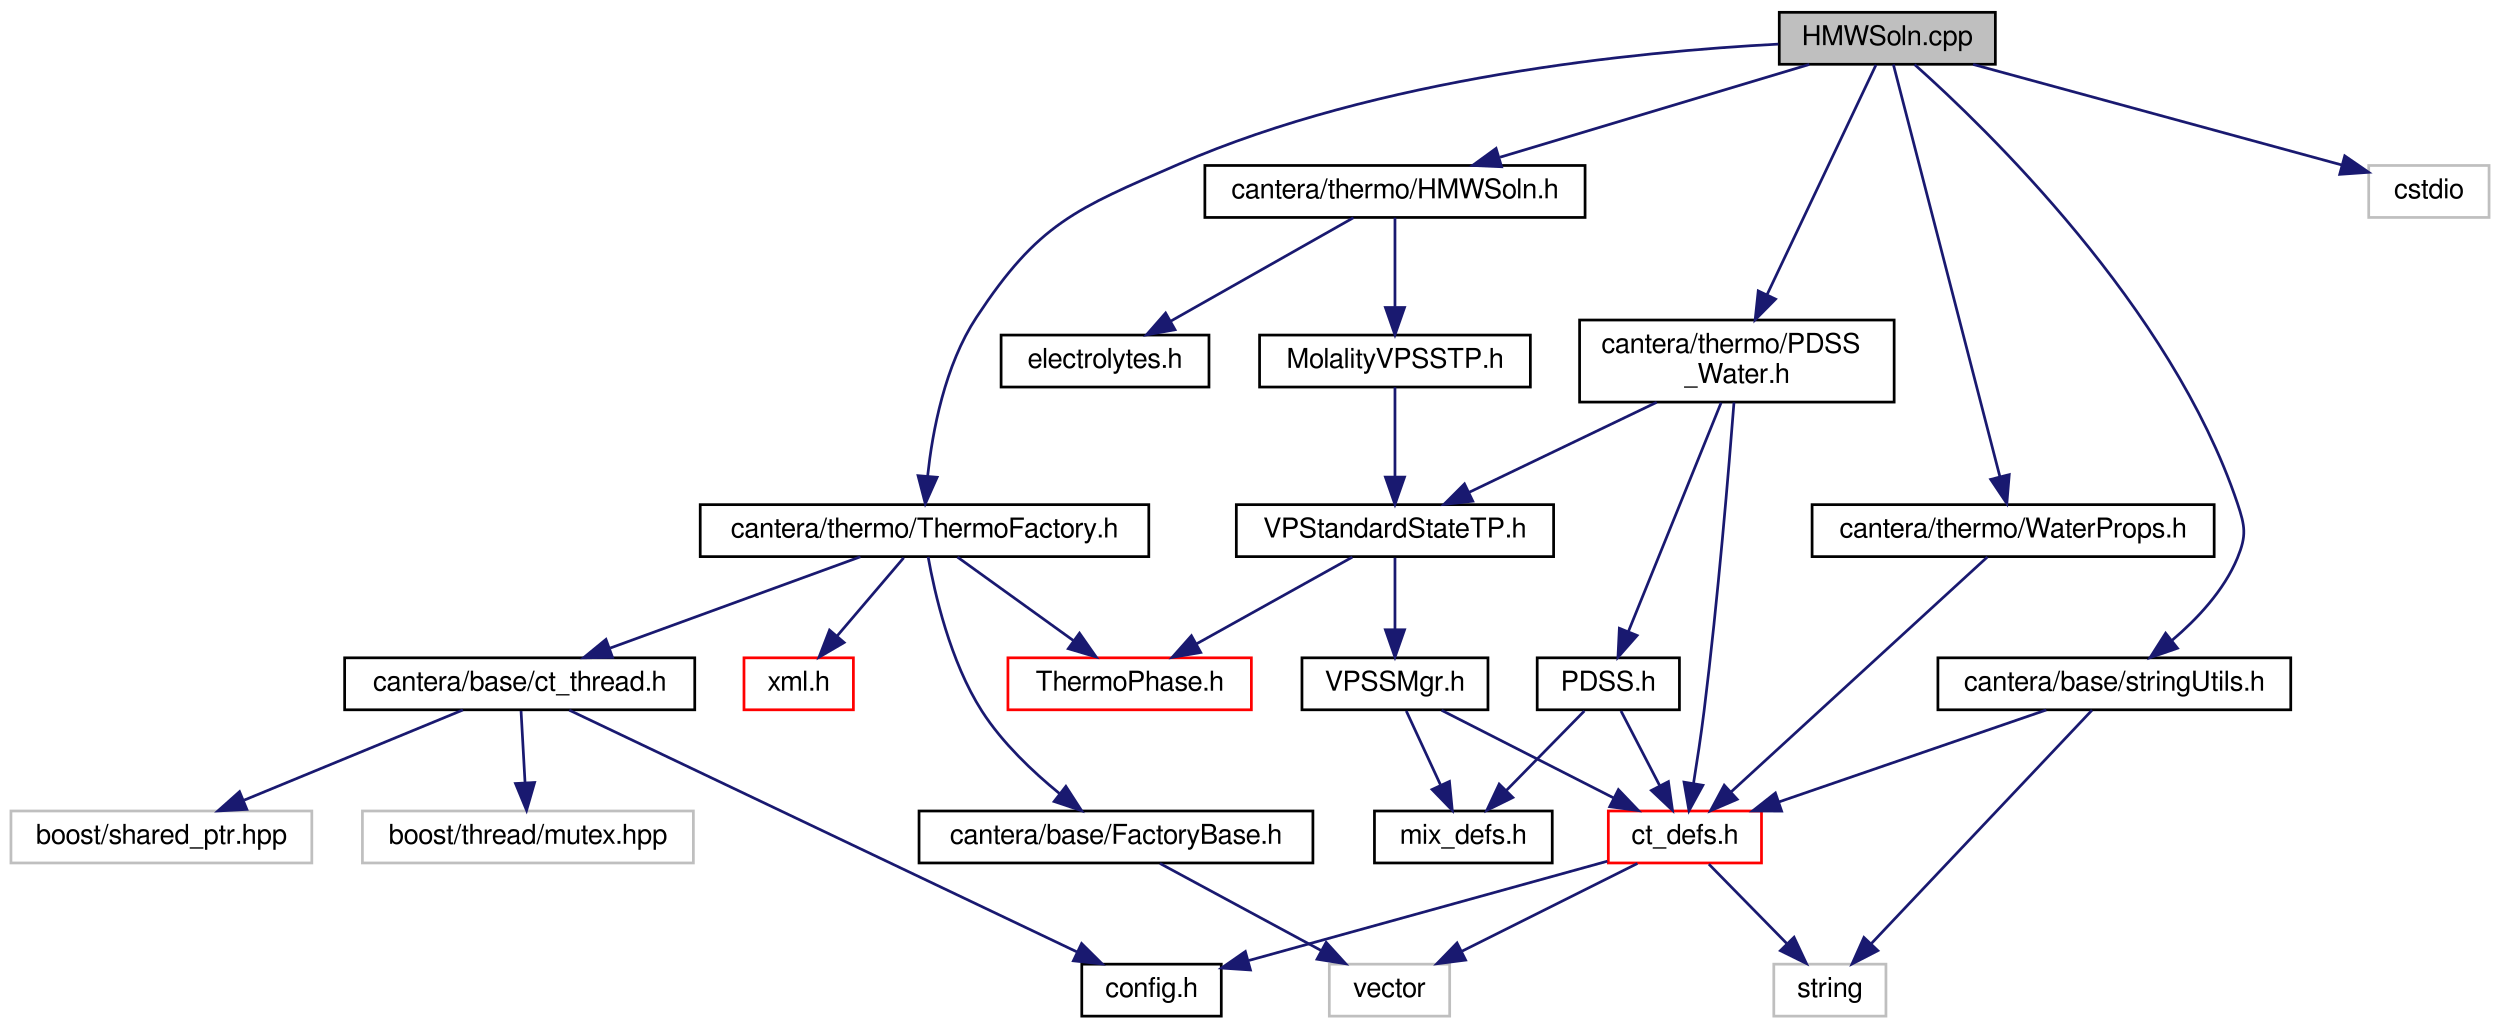
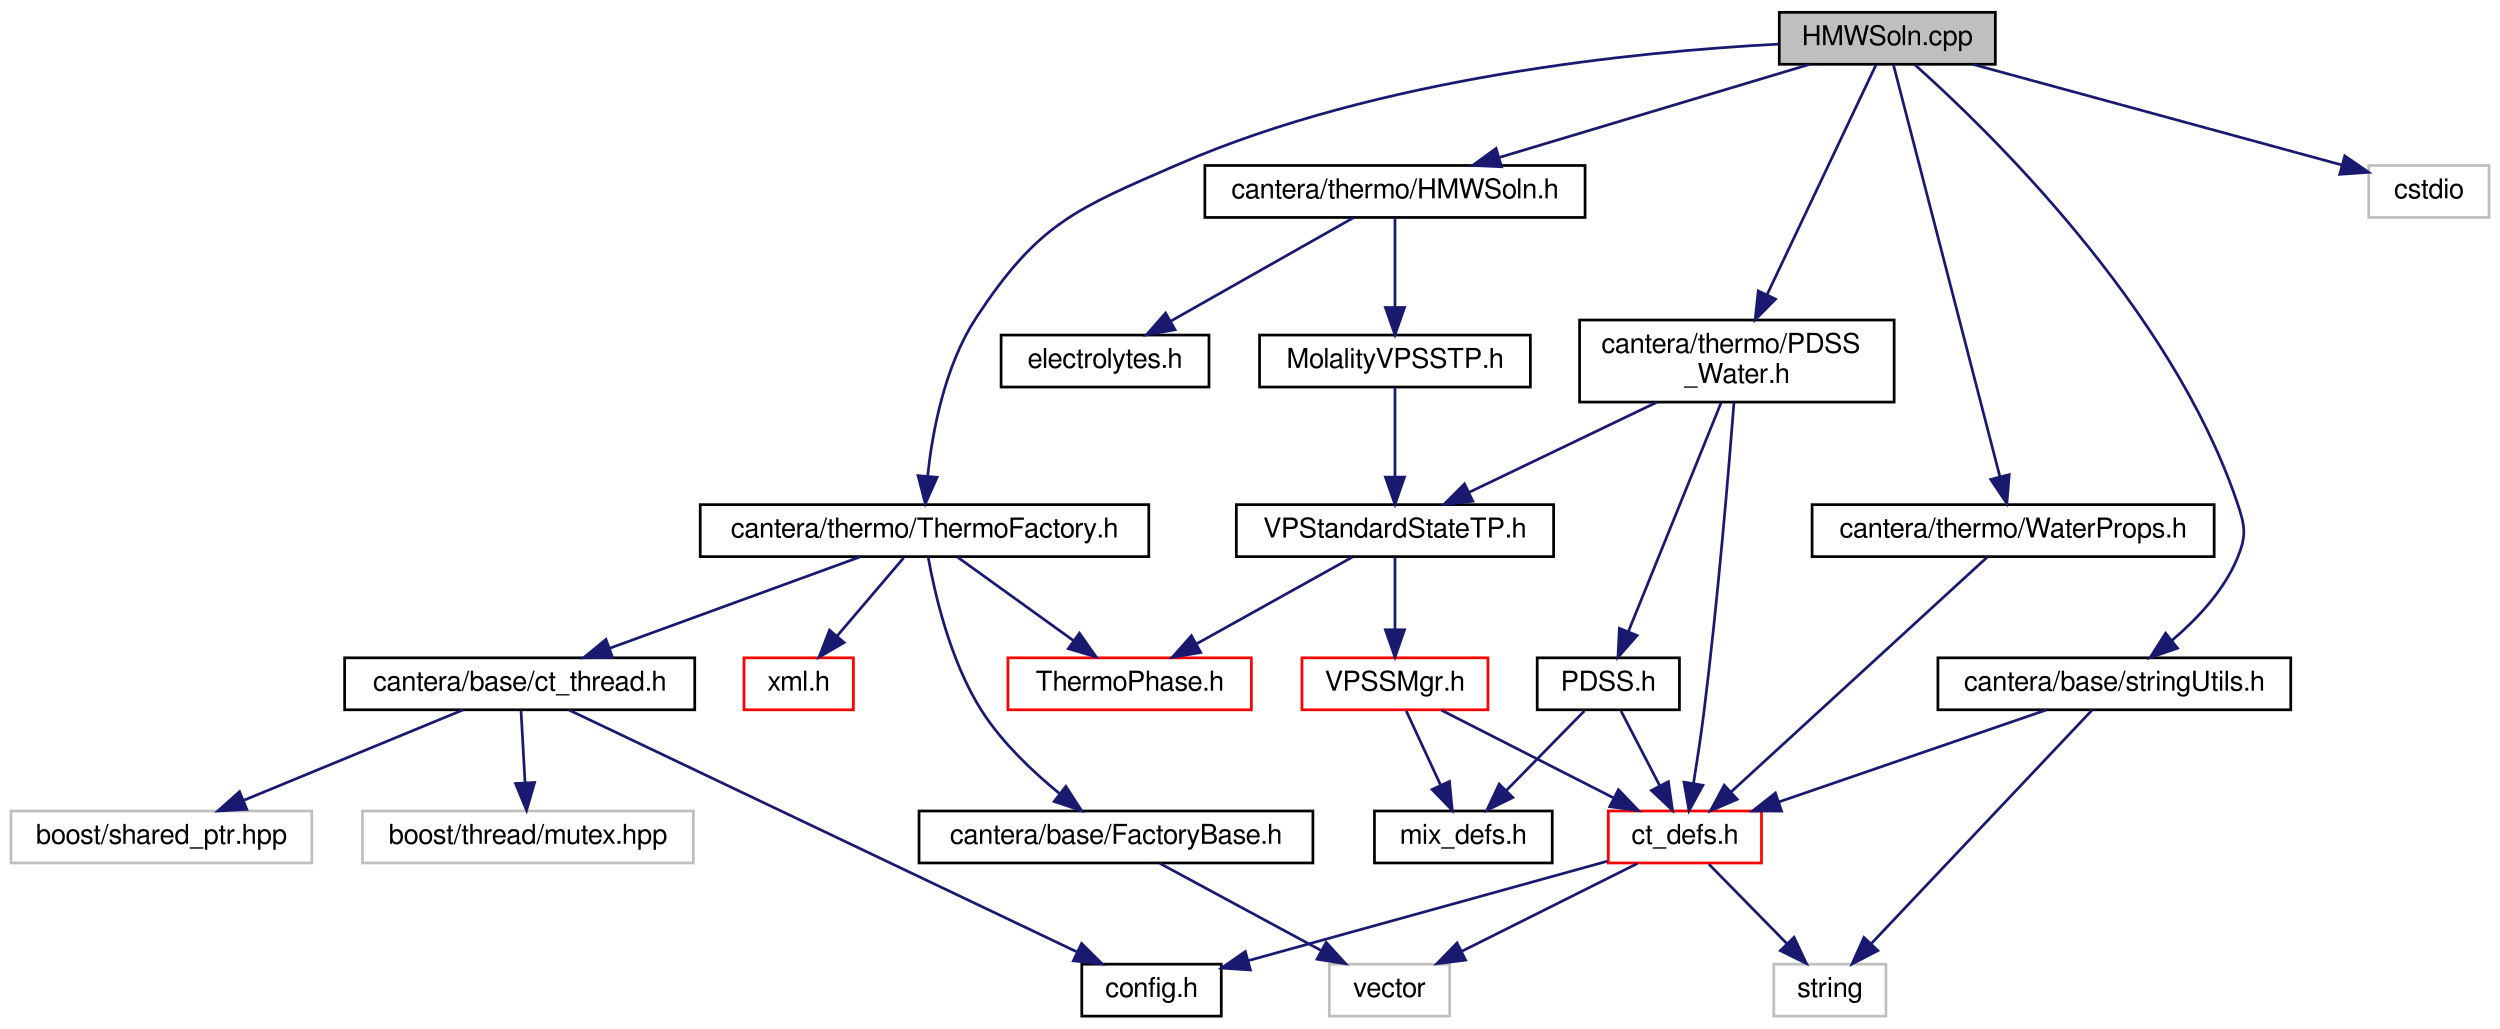
<svg xmlns="http://www.w3.org/2000/svg" xmlns:xlink="http://www.w3.org/1999/xlink" width="914pt" height="376pt" viewBox="0.00 0.00 914.00 376.00">
  <g id="graph1" class="graph" transform="scale(1 1) rotate(0) translate(4 372)">
    <polygon fill="white" stroke="white" points="-4,5 -4,-372 911,-372 911,5 -4,5" />
    <g id="node1" class="node">
      <polygon fill="#bfbfbf" stroke="black" points="646.5,-348.5 646.5,-367.5 725.5,-367.5 725.5,-348.5 646.5,-348.5" />
      <text text-anchor="middle" x="686" y="-355.5" font-family="FreeSans" font-size="10.00">HMWSoln.cpp</text>
    </g>
    <g id="node3" class="node">
      <a xlink:href="HMWSoln_8h.html" target="_top" xlink:title="Headers for the HMWSoln ThermoPhase object, which models concentrated electrolyte solutions (see Ther...">
        <polygon fill="white" stroke="black" points="436.5,-292.5 436.5,-311.5 575.5,-311.5 575.5,-292.5 436.5,-292.5" />
        <text text-anchor="middle" x="506" y="-299.5" font-family="FreeSans" font-size="10.00">cantera/thermo/HMWSoln.h</text>
      </a>
    </g>
    <g id="edge2" class="edge">
      <path fill="none" stroke="midnightblue" d="M657.478,-348.444C626.934,-339.28 578.292,-324.688 544.397,-314.519" />
      <polygon fill="midnightblue" stroke="midnightblue" points="544.972,-311.038 534.388,-311.516 542.961,-317.742 544.972,-311.038" />
    </g>
    <g id="node25" class="node">
      <a xlink:href="ThermoFactory_8h.html" target="_top" xlink:title="Headers for the factory class that can create known ThermoPhase objects (see Thermodynamic Properties...">
        <polygon fill="white" stroke="black" points="252,-168.5 252,-187.5 416,-187.5 416,-168.5 252,-168.5" />
        <text text-anchor="middle" x="334" y="-175.5" font-family="FreeSans" font-size="10.00">cantera/thermo/ThermoFactory.h</text>
      </a>
    </g>
    <g id="edge24" class="edge">
      <path fill="none" stroke="midnightblue" d="M646.172,-355.872C593.847,-353.118 500.042,-343.739 427,-312 389.172,-295.562 375.688,-290.444 353,-256 341.431,-238.436 336.903,-214.418 335.133,-197.901" />
      <polygon fill="midnightblue" stroke="midnightblue" points="338.613,-197.512 334.296,-187.837 331.637,-198.092 338.613,-197.512" />
    </g>
    <g id="node40" class="node">
      <a xlink:href="WaterProps_8h.html" target="_top" xlink:title="Header for a class used to house several approximation routines for properties of water...">
        <polygon fill="white" stroke="black" points="658.5,-168.5 658.5,-187.5 805.5,-187.5 805.5,-168.5 658.5,-168.5" />
        <text text-anchor="middle" x="732" y="-175.5" font-family="FreeSans" font-size="10.00">cantera/thermo/WaterProps.h</text>
      </a>
    </g>
    <g id="edge42" class="edge">
      <path fill="none" stroke="midnightblue" d="M688.219,-348.415C695.275,-321.11 717.313,-235.832 727.161,-197.724" />
      <polygon fill="midnightblue" stroke="midnightblue" points="730.582,-198.476 729.695,-187.918 723.804,-196.725 730.582,-198.476" />
    </g>
    <g id="node43" class="node">
      <a xlink:href="PDSS__Water_8h.html" target="_top" xlink:title="Implementation of a pressure dependent standard state virtual function for a Pure Water Phase (see Sp...">
        <polygon fill="white" stroke="black" points="573.5,-225 573.5,-255 688.5,-255 688.5,-225 573.5,-225" />
        <text text-anchor="start" x="581.5" y="-243" font-family="FreeSans" font-size="10.00">cantera/thermo/PDSS</text>
        <text text-anchor="middle" x="631" y="-232" font-family="FreeSans" font-size="10.00">_Water.h</text>
      </a>
    </g>
    <g id="edge46" class="edge">
      <path fill="none" stroke="midnightblue" d="M681.866,-348.281C673.493,-330.621 654.283,-290.106 642.014,-264.229" />
      <polygon fill="midnightblue" stroke="midnightblue" points="645.135,-262.642 637.688,-255.106 638.81,-265.641 645.135,-262.642" />
    </g>
    <g id="node51" class="node">
      <a xlink:href="stringUtils_8h.html" target="_top" xlink:title="Contains declarations for string manipulation functions within Cantera. ">
        <polygon fill="white" stroke="black" points="704.5,-112.5 704.5,-131.5 833.5,-131.5 833.5,-112.5 704.5,-112.5" />
        <text text-anchor="middle" x="769" y="-119.5" font-family="FreeSans" font-size="10.00">cantera/base/stringUtils.h</text>
      </a>
    </g>
    <g id="edge58" class="edge">
      <path fill="none" stroke="midnightblue" d="M695.978,-348.403C721.685,-325.506 789.854,-259.873 814,-188 816.831,-179.574 817.402,-176.212 814,-168 809.08,-156.121 799.333,-145.743 790.166,-137.956" />
      <polygon fill="midnightblue" stroke="midnightblue" points="792.083,-135.01 782.064,-131.564 787.747,-140.506 792.083,-135.01" />
    </g>
    <g id="node55" class="node">
      <polygon fill="white" stroke="#bfbfbf" points="862,-292.5 862,-311.5 906,-311.5 906,-292.5 862,-292.5" />
      <text text-anchor="middle" x="884" y="-299.5" font-family="FreeSans" font-size="10.00">cstdio</text>
    </g>
    <g id="edge64" class="edge">
      <path fill="none" stroke="midnightblue" d="M717.374,-348.444C754.253,-338.386 815.115,-321.787 852.184,-311.677" />
      <polygon fill="midnightblue" stroke="midnightblue" points="853.242,-315.016 861.969,-309.008 851.401,-308.263 853.242,-315.016" />
    </g>
    <g id="node5" class="node">
      <a xlink:href="MolalityVPSSTP_8h.html" target="_top" xlink:title="Header for intermediate ThermoPhase object for phases which employ molality based activity coefficien...">
        <polygon fill="white" stroke="black" points="456.5,-230.5 456.5,-249.5 555.5,-249.5 555.5,-230.5 456.5,-230.5" />
        <text text-anchor="middle" x="506" y="-237.5" font-family="FreeSans" font-size="10.00">MolalityVPSSTP.h</text>
      </a>
    </g>
    <g id="edge4" class="edge">
      <path fill="none" stroke="midnightblue" d="M506,-292.403C506,-283.938 506,-270.728 506,-259.82" />
      <polygon fill="midnightblue" stroke="midnightblue" points="509.5,-259.581 506,-249.581 502.5,-259.581 509.5,-259.581" />
    </g>
    <g id="node23" class="node">
      <a xlink:href="electrolytes_8h.html" target="_top" xlink:title="Header file for a common definitions used in electrolytes thermodynamics. ">
        <polygon fill="white" stroke="black" points="362,-230.5 362,-249.5 438,-249.5 438,-230.5 362,-230.5" />
        <text text-anchor="middle" x="400" y="-237.5" font-family="FreeSans" font-size="10.00">electrolytes.h</text>
      </a>
    </g>
    <g id="edge22" class="edge">
      <path fill="none" stroke="midnightblue" d="M490.813,-292.403C473.338,-282.512 444.421,-266.144 423.917,-254.538" />
      <polygon fill="midnightblue" stroke="midnightblue" points="425.586,-251.461 415.159,-249.581 422.138,-257.553 425.586,-251.461" />
    </g>
    <g id="node7" class="node">
      <a xlink:href="VPStandardStateTP_8h.html" target="_top" xlink:title="Header file for a derived class of ThermoPhase that handles variable pressure standard state methods ...">
        <polygon fill="white" stroke="black" points="448,-168.5 448,-187.5 564,-187.5 564,-168.5 448,-168.5" />
        <text text-anchor="middle" x="506" y="-175.5" font-family="FreeSans" font-size="10.00">VPStandardStateTP.h</text>
      </a>
    </g>
    <g id="edge6" class="edge">
      <path fill="none" stroke="midnightblue" d="M506,-230.403C506,-221.938 506,-208.728 506,-197.82" />
      <polygon fill="midnightblue" stroke="midnightblue" points="509.5,-197.581 506,-187.581 502.5,-197.581 509.5,-197.581" />
    </g>
    <g id="node9" class="node">
      <a xlink:href="ThermoPhase_8h.html" target="_top" xlink:title="Header file for class ThermoPhase, the base class for phases with thermodynamic properties, and the text for the Module thermoprops (see Thermodynamic Properties and class ThermoPhase). ">
        <polygon fill="white" stroke="red" points="364.5,-112.5 364.5,-131.5 453.5,-131.5 453.5,-112.5 364.5,-112.5" />
        <text text-anchor="middle" x="409" y="-119.5" font-family="FreeSans" font-size="10.00">ThermoPhase.h</text>
      </a>
    </g>
    <g id="edge8" class="edge">
      <path fill="none" stroke="midnightblue" d="M490.415,-168.324C475.001,-159.743 451.188,-146.486 433.29,-136.522" />
      <polygon fill="midnightblue" stroke="midnightblue" points="434.986,-133.461 424.546,-131.655 431.581,-139.577 434.986,-133.461" />
    </g>
    <g id="node11" class="node">
      <a xlink:href="VPSSMgr_8h.html" target="_top" xlink:title="Declaration file for a virtual base class that manages the calculation of standard state properties f...">
-         <polygon fill="white" stroke="black" points="472,-112.5 472,-131.5 540,-131.5 540,-112.5 472,-112.5" />
+         <polygon fill="white" stroke="red" points="472,-112.5 472,-131.5 540,-131.5 540,-112.5 472,-112.5" />
        <text text-anchor="middle" x="506" y="-119.5" font-family="FreeSans" font-size="10.00">VPSSMgr.h</text>
      </a>
    </g>
    <g id="edge10" class="edge">
      <path fill="none" stroke="midnightblue" d="M506,-168.083C506,-161.006 506,-150.861 506,-141.986" />
      <polygon fill="midnightblue" stroke="midnightblue" points="509.5,-141.751 506,-131.751 502.5,-141.751 509.5,-141.751" />
    </g>
    <g id="node13" class="node">
      <a xlink:href="ct__defs_8h.html" target="_top" xlink:title="This file contains definitions of terms that are used in internal routines and are unlikely to need m...">
        <polygon fill="white" stroke="red" points="584,-56.5 584,-75.5 640,-75.5 640,-56.5 584,-56.5" />
        <text text-anchor="middle" x="612" y="-63.5" font-family="FreeSans" font-size="10.00">ct_defs.h</text>
      </a>
    </g>
    <g id="edge12" class="edge">
      <path fill="none" stroke="midnightblue" d="M523.031,-112.324C540.03,-103.664 566.376,-90.242 585.993,-80.249" />
      <polygon fill="midnightblue" stroke="midnightblue" points="587.69,-83.312 595.012,-75.654 584.512,-77.075 587.69,-83.312" />
    </g>
    <g id="node21" class="node">
      <a xlink:href="mix__defs_8h.html" target="_top" xlink:title="mix_defs.h">
        <polygon fill="white" stroke="black" points="498.5,-56.5 498.5,-75.5 563.5,-75.5 563.5,-56.5 498.5,-56.5" />
        <text text-anchor="middle" x="531" y="-63.5" font-family="FreeSans" font-size="10.00">mix_defs.h</text>
      </a>
    </g>
    <g id="edge20" class="edge">
      <path fill="none" stroke="midnightblue" d="M510.128,-112.083C513.514,-104.77 518.416,-94.181 522.619,-85.103" />
      <polygon fill="midnightblue" stroke="midnightblue" points="525.923,-86.296 526.949,-75.751 519.571,-83.355 525.923,-86.296" />
    </g>
    <g id="node15" class="node">
      <a xlink:href="config_8h_source.html" target="_top" xlink:title="config.h">
        <polygon fill="white" stroke="black" points="391.5,-0.5 391.5,-19.5 442.5,-19.5 442.5,-0.5 391.5,-0.5" />
        <text text-anchor="middle" x="417" y="-7.5" font-family="FreeSans" font-size="10.00">config.h</text>
      </a>
    </g>
    <g id="edge14" class="edge">
      <path fill="none" stroke="midnightblue" d="M583.645,-57.148C548.983,-47.549 490.299,-31.298 452.623,-20.865" />
      <polygon fill="midnightblue" stroke="midnightblue" points="453.162,-17.383 442.591,-18.087 451.294,-24.129 453.162,-17.383" />
    </g>
    <g id="node17" class="node">
      <polygon fill="white" stroke="#bfbfbf" points="482,-0.5 482,-19.5 526,-19.5 526,-0.5 482,-0.5" />
      <text text-anchor="middle" x="504" y="-7.5" font-family="FreeSans" font-size="10.00">vector</text>
    </g>
    <g id="edge16" class="edge">
      <path fill="none" stroke="midnightblue" d="M594.648,-56.324C577.328,-47.664 550.485,-34.242 530.498,-24.249" />
      <polygon fill="midnightblue" stroke="midnightblue" points="531.819,-20.996 521.309,-19.654 528.688,-27.257 531.819,-20.996" />
    </g>
    <g id="node19" class="node">
      <polygon fill="white" stroke="#bfbfbf" points="644.5,-0.5 644.5,-19.5 685.5,-19.5 685.5,-0.5 644.5,-0.5" />
      <text text-anchor="middle" x="665" y="-7.5" font-family="FreeSans" font-size="10.00">string</text>
    </g>
    <g id="edge18" class="edge">
      <path fill="none" stroke="midnightblue" d="M620.752,-56.083C628.47,-48.219 639.905,-36.569 649.217,-27.081" />
      <polygon fill="midnightblue" stroke="midnightblue" points="651.904,-29.34 656.411,-19.751 646.908,-24.436 651.904,-29.34" />
    </g>
    <g id="edge26" class="edge">
      <path fill="none" stroke="midnightblue" d="M346.05,-168.324C357.463,-160.107 374.831,-147.602 388.435,-137.807" />
      <polygon fill="midnightblue" stroke="midnightblue" points="390.66,-140.517 396.731,-131.834 386.57,-134.837 390.66,-140.517" />
    </g>
    <g id="node28" class="node">
      <a xlink:href="xml_8h.html" target="_top" xlink:title="Classes providing support for XML data files. ">
        <polygon fill="white" stroke="red" points="268,-112.5 268,-131.5 308,-131.5 308,-112.5 268,-112.5" />
        <text text-anchor="middle" x="288" y="-119.5" font-family="FreeSans" font-size="10.00">xml.h</text>
      </a>
    </g>
    <g id="edge28" class="edge">
      <path fill="none" stroke="midnightblue" d="M326.404,-168.083C319.773,-160.298 309.979,-148.801 301.942,-139.367" />
      <polygon fill="midnightblue" stroke="midnightblue" points="304.604,-137.094 295.455,-131.751 299.275,-141.633 304.604,-137.094" />
    </g>
    <g id="node30" class="node">
      <a xlink:href="ct__thread_8h.html" target="_top" xlink:title="cantera/base/ct_thread.h">
        <polygon fill="white" stroke="black" points="122,-112.5 122,-131.5 250,-131.5 250,-112.5 122,-112.5" />
        <text text-anchor="middle" x="186" y="-119.5" font-family="FreeSans" font-size="10.00">cantera/base/ct_thread.h</text>
      </a>
    </g>
    <g id="edge30" class="edge">
      <path fill="none" stroke="midnightblue" d="M310.549,-168.444C285.867,-159.438 246.815,-145.189 219.023,-135.049" />
      <polygon fill="midnightblue" stroke="midnightblue" points="219.935,-131.656 209.341,-131.516 217.536,-138.232 219.935,-131.656" />
    </g>
    <g id="node37" class="node">
      <a xlink:href="FactoryBase_8h.html" target="_top" xlink:title="File contains the FactoryBase class declarations. ">
        <polygon fill="white" stroke="black" points="332,-56.5 332,-75.5 476,-75.5 476,-56.5 332,-56.5" />
        <text text-anchor="middle" x="404" y="-63.5" font-family="FreeSans" font-size="10.00">cantera/base/FactoryBase.h</text>
      </a>
    </g>
    <g id="edge38" class="edge">
      <path fill="none" stroke="midnightblue" d="M335.329,-168.401C337.65,-155.357 343.349,-130.169 355,-112 362.426,-100.419 373.549,-89.874 383.322,-81.906" />
      <polygon fill="midnightblue" stroke="midnightblue" points="385.682,-84.505 391.435,-75.608 381.39,-78.976 385.682,-84.505" />
    </g>
    <g id="edge32" class="edge">
      <path fill="none" stroke="midnightblue" d="M204.126,-112.368C244.525,-93.131 342.14,-46.648 389.844,-23.931" />
      <polygon fill="midnightblue" stroke="midnightblue" points="391.434,-27.051 398.958,-19.591 388.425,-20.731 391.434,-27.051" />
    </g>
    <g id="node33" class="node">
      <polygon fill="white" stroke="#bfbfbf" points="0,-56.5 0,-75.5 110,-75.5 110,-56.5 0,-56.5" />
      <text text-anchor="middle" x="55" y="-63.5" font-family="FreeSans" font-size="10.00">boost/shared_ptr.hpp</text>
    </g>
    <g id="edge34" class="edge">
      <path fill="none" stroke="midnightblue" d="M165.243,-112.444C143.684,-103.557 109.737,-89.563 85.206,-79.451" />
      <polygon fill="midnightblue" stroke="midnightblue" points="86.239,-76.092 75.66,-75.516 83.572,-82.563 86.239,-76.092" />
    </g>
    <g id="node35" class="node">
      <polygon fill="white" stroke="#bfbfbf" points="128.5,-56.5 128.5,-75.5 249.5,-75.5 249.5,-56.5 128.5,-56.5" />
      <text text-anchor="middle" x="189" y="-63.5" font-family="FreeSans" font-size="10.00">boost/thread/mutex.hpp</text>
    </g>
    <g id="edge36" class="edge">
      <path fill="none" stroke="midnightblue" d="M186.495,-112.083C186.889,-105.006 187.452,-94.861 187.945,-85.987" />
      <polygon fill="midnightblue" stroke="midnightblue" points="191.454,-85.93 188.514,-75.751 184.464,-85.541 191.454,-85.93" />
    </g>
    <g id="edge40" class="edge">
      <path fill="none" stroke="midnightblue" d="M420.067,-56.324C435.958,-47.743 460.507,-34.486 478.958,-24.522" />
      <polygon fill="midnightblue" stroke="midnightblue" points="480.837,-27.486 487.973,-19.654 477.511,-21.326 480.837,-27.486" />
    </g>
    <g id="edge44" class="edge">
      <path fill="none" stroke="midnightblue" d="M722.584,-168.368C702.342,-149.814 654.45,-105.913 628.841,-82.438" />
      <polygon fill="midnightblue" stroke="midnightblue" points="631.109,-79.769 621.372,-75.591 626.379,-84.929 631.109,-79.769" />
    </g>
    <g id="edge56" class="edge">
      <path fill="none" stroke="midnightblue" d="M601.693,-224.933C580.981,-214.991 553.417,-201.76 533.193,-192.053" />
      <polygon fill="midnightblue" stroke="midnightblue" points="534.447,-188.772 523.917,-187.6 531.417,-195.083 534.447,-188.772" />
    </g>
    <g id="edge48" class="edge">
      <path fill="none" stroke="midnightblue" d="M629.944,-224.875C628.127,-201.396 624.106,-152.875 619,-112 617.909,-103.262 616.442,-93.61 615.133,-85.493" />
      <polygon fill="midnightblue" stroke="midnightblue" points="618.583,-84.899 613.496,-75.605 611.677,-86.043 618.583,-84.899" />
    </g>
    <g id="node46" class="node">
      <a xlink:href="PDSS_8h.html" target="_top" xlink:title="Declarations for the virtual base class PDSS (pressure dependent standard state) which handles calcul...">
        <polygon fill="white" stroke="black" points="558,-112.5 558,-131.5 610,-131.5 610,-112.5 558,-112.5" />
        <text text-anchor="middle" x="584" y="-119.5" font-family="FreeSans" font-size="10.00">PDSS.h</text>
      </a>
    </g>
    <g id="edge50" class="edge">
      <path fill="none" stroke="midnightblue" d="M625.237,-224.776C616.692,-203.686 600.666,-164.132 591.308,-141.036" />
      <polygon fill="midnightblue" stroke="midnightblue" points="594.527,-139.661 587.528,-131.707 588.039,-142.289 594.527,-139.661" />
    </g>
    <g id="edge52" class="edge">
      <path fill="none" stroke="midnightblue" d="M588.624,-112.083C592.456,-104.691 598.024,-93.953 602.765,-84.811" />
      <polygon fill="midnightblue" stroke="midnightblue" points="605.966,-86.24 607.462,-75.751 599.752,-83.017 605.966,-86.24" />
    </g>
    <g id="edge54" class="edge">
      <path fill="none" stroke="midnightblue" d="M575.248,-112.083C567.53,-104.22 556.095,-92.569 546.783,-83.081" />
      <polygon fill="midnightblue" stroke="midnightblue" points="549.092,-80.436 539.589,-75.751 544.096,-85.34 549.092,-80.436" />
    </g>
    <g id="edge60" class="edge">
      <path fill="none" stroke="midnightblue" d="M744.123,-112.444C717.711,-103.359 675.785,-88.939 646.258,-78.783" />
      <polygon fill="midnightblue" stroke="midnightblue" points="647.355,-75.459 636.761,-75.516 645.079,-82.079 647.355,-75.459" />
    </g>
    <g id="edge62" class="edge">
      <path fill="none" stroke="midnightblue" d="M760.839,-112.368C743.448,-93.974 702.507,-50.671 680.176,-27.052" />
      <polygon fill="midnightblue" stroke="midnightblue" points="682.536,-24.453 673.123,-19.591 677.45,-29.262 682.536,-24.453" />
    </g>
  </g>
</svg>
